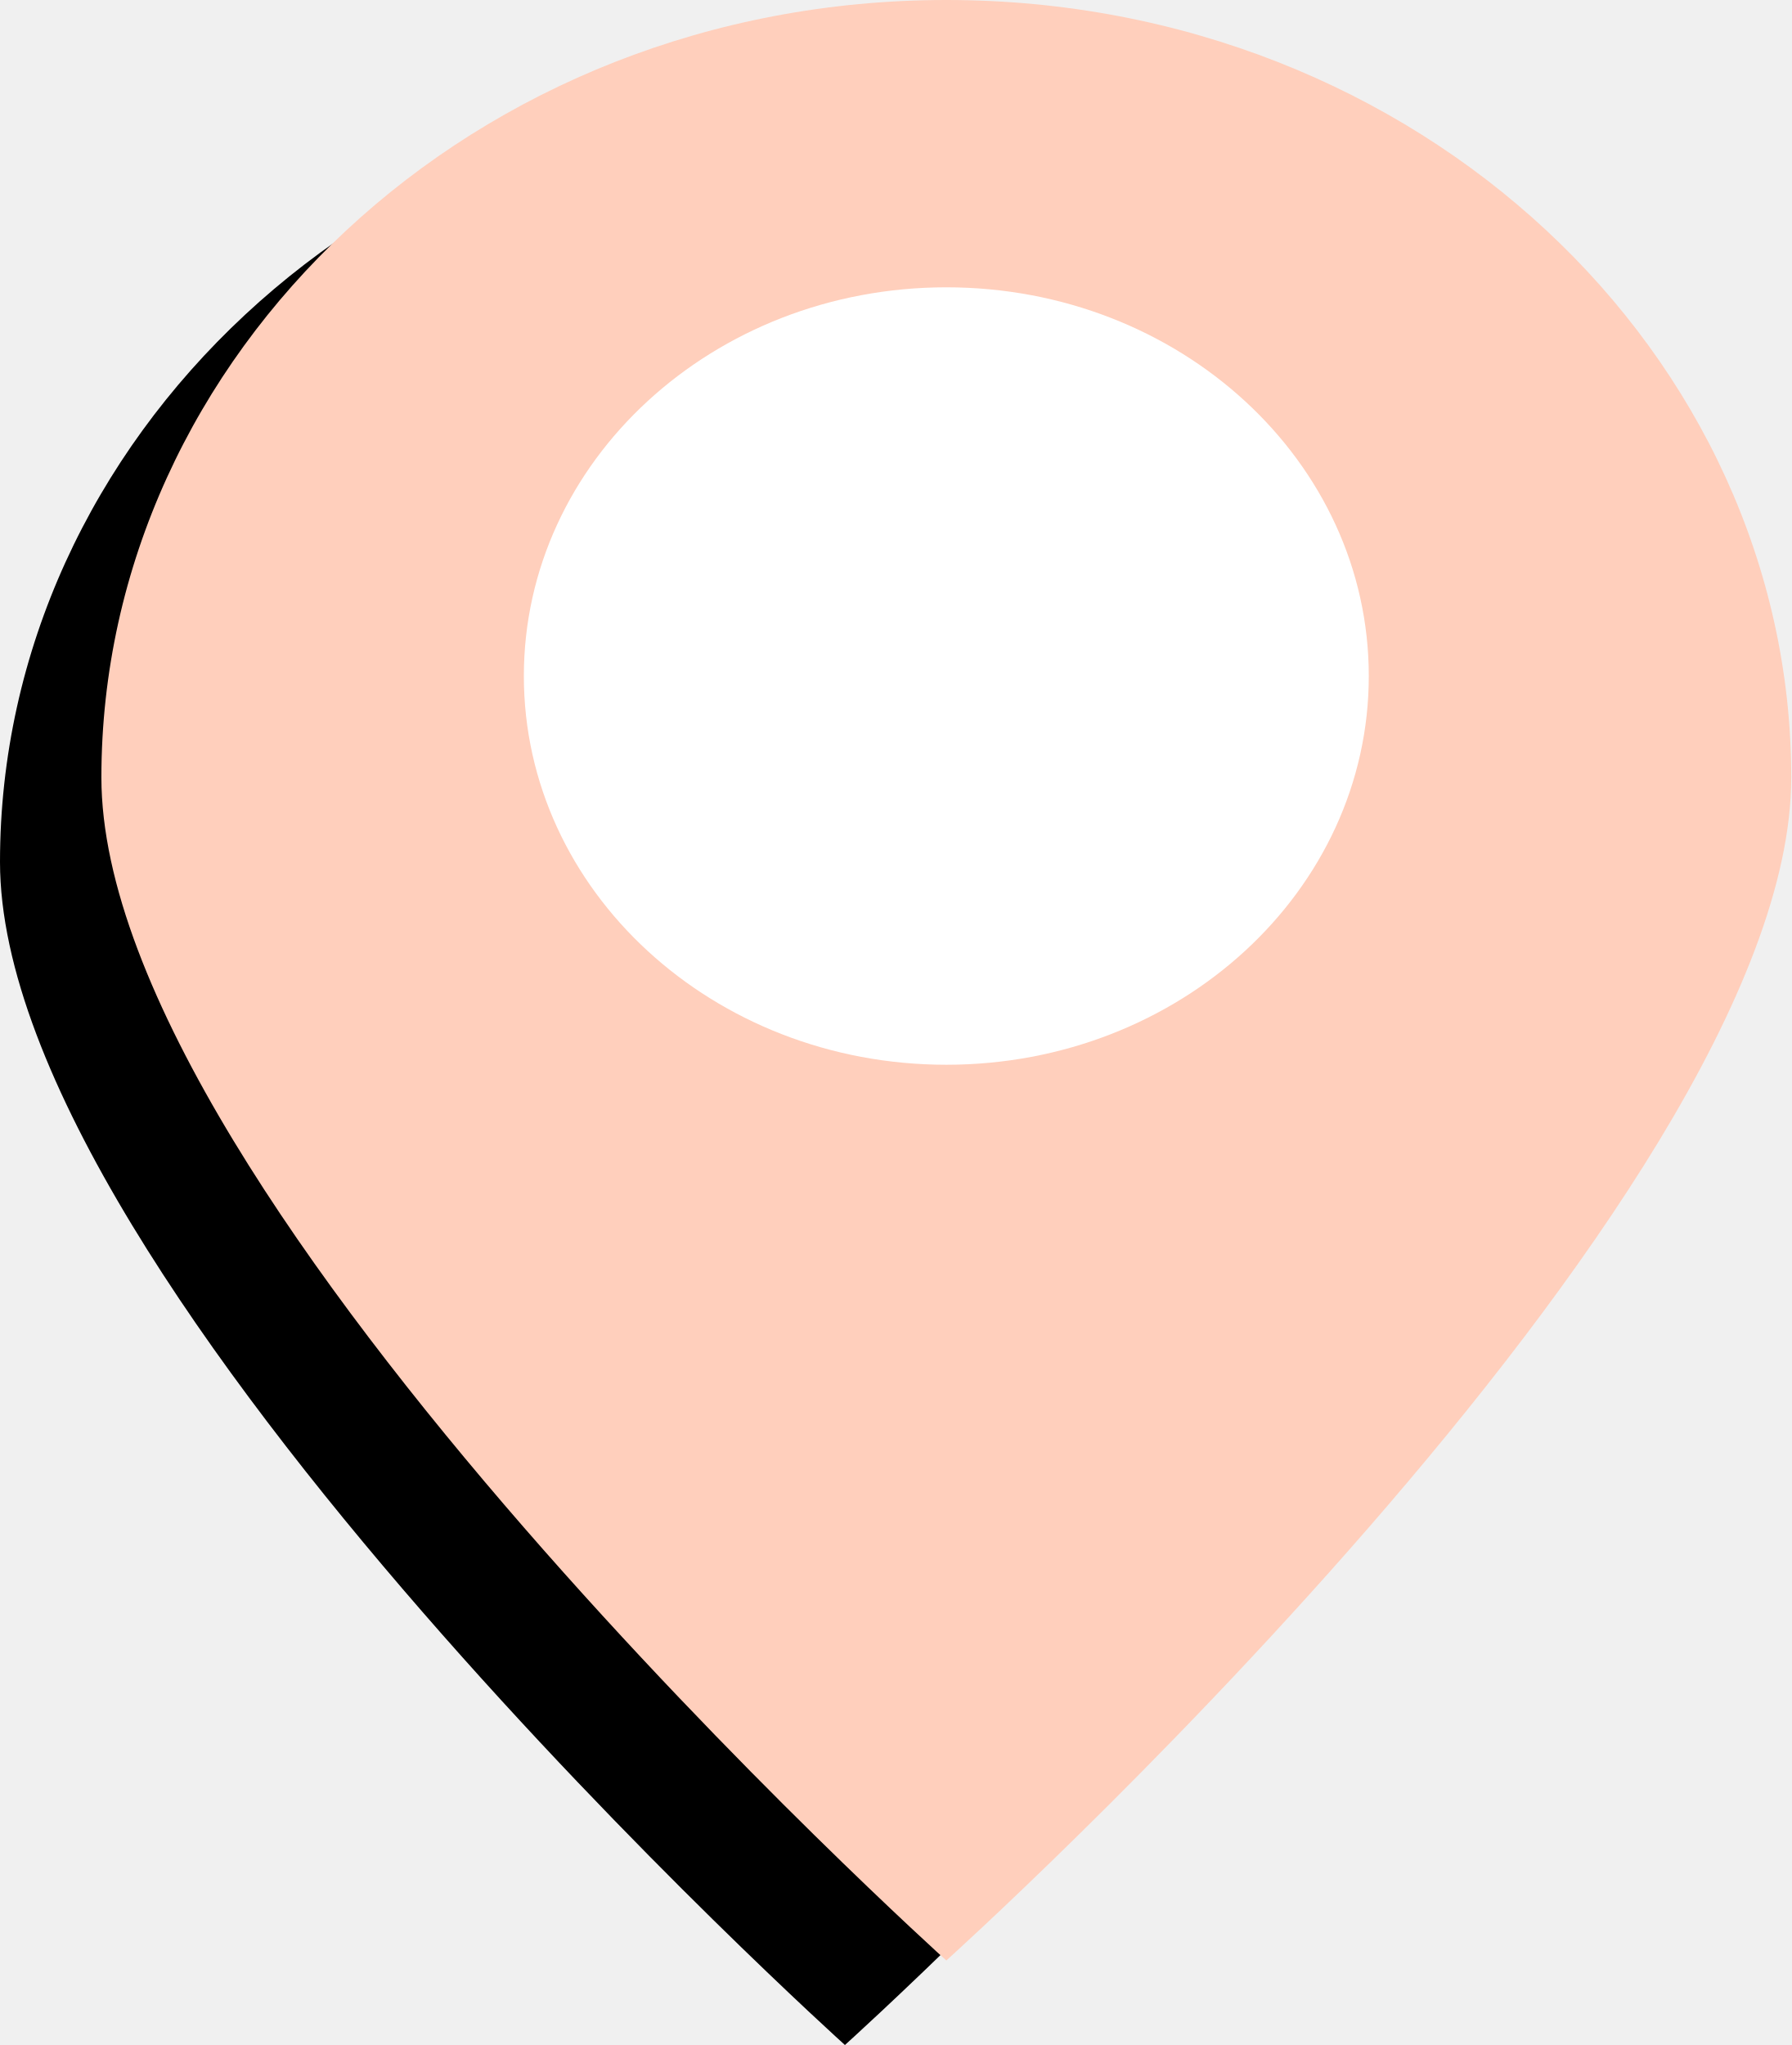
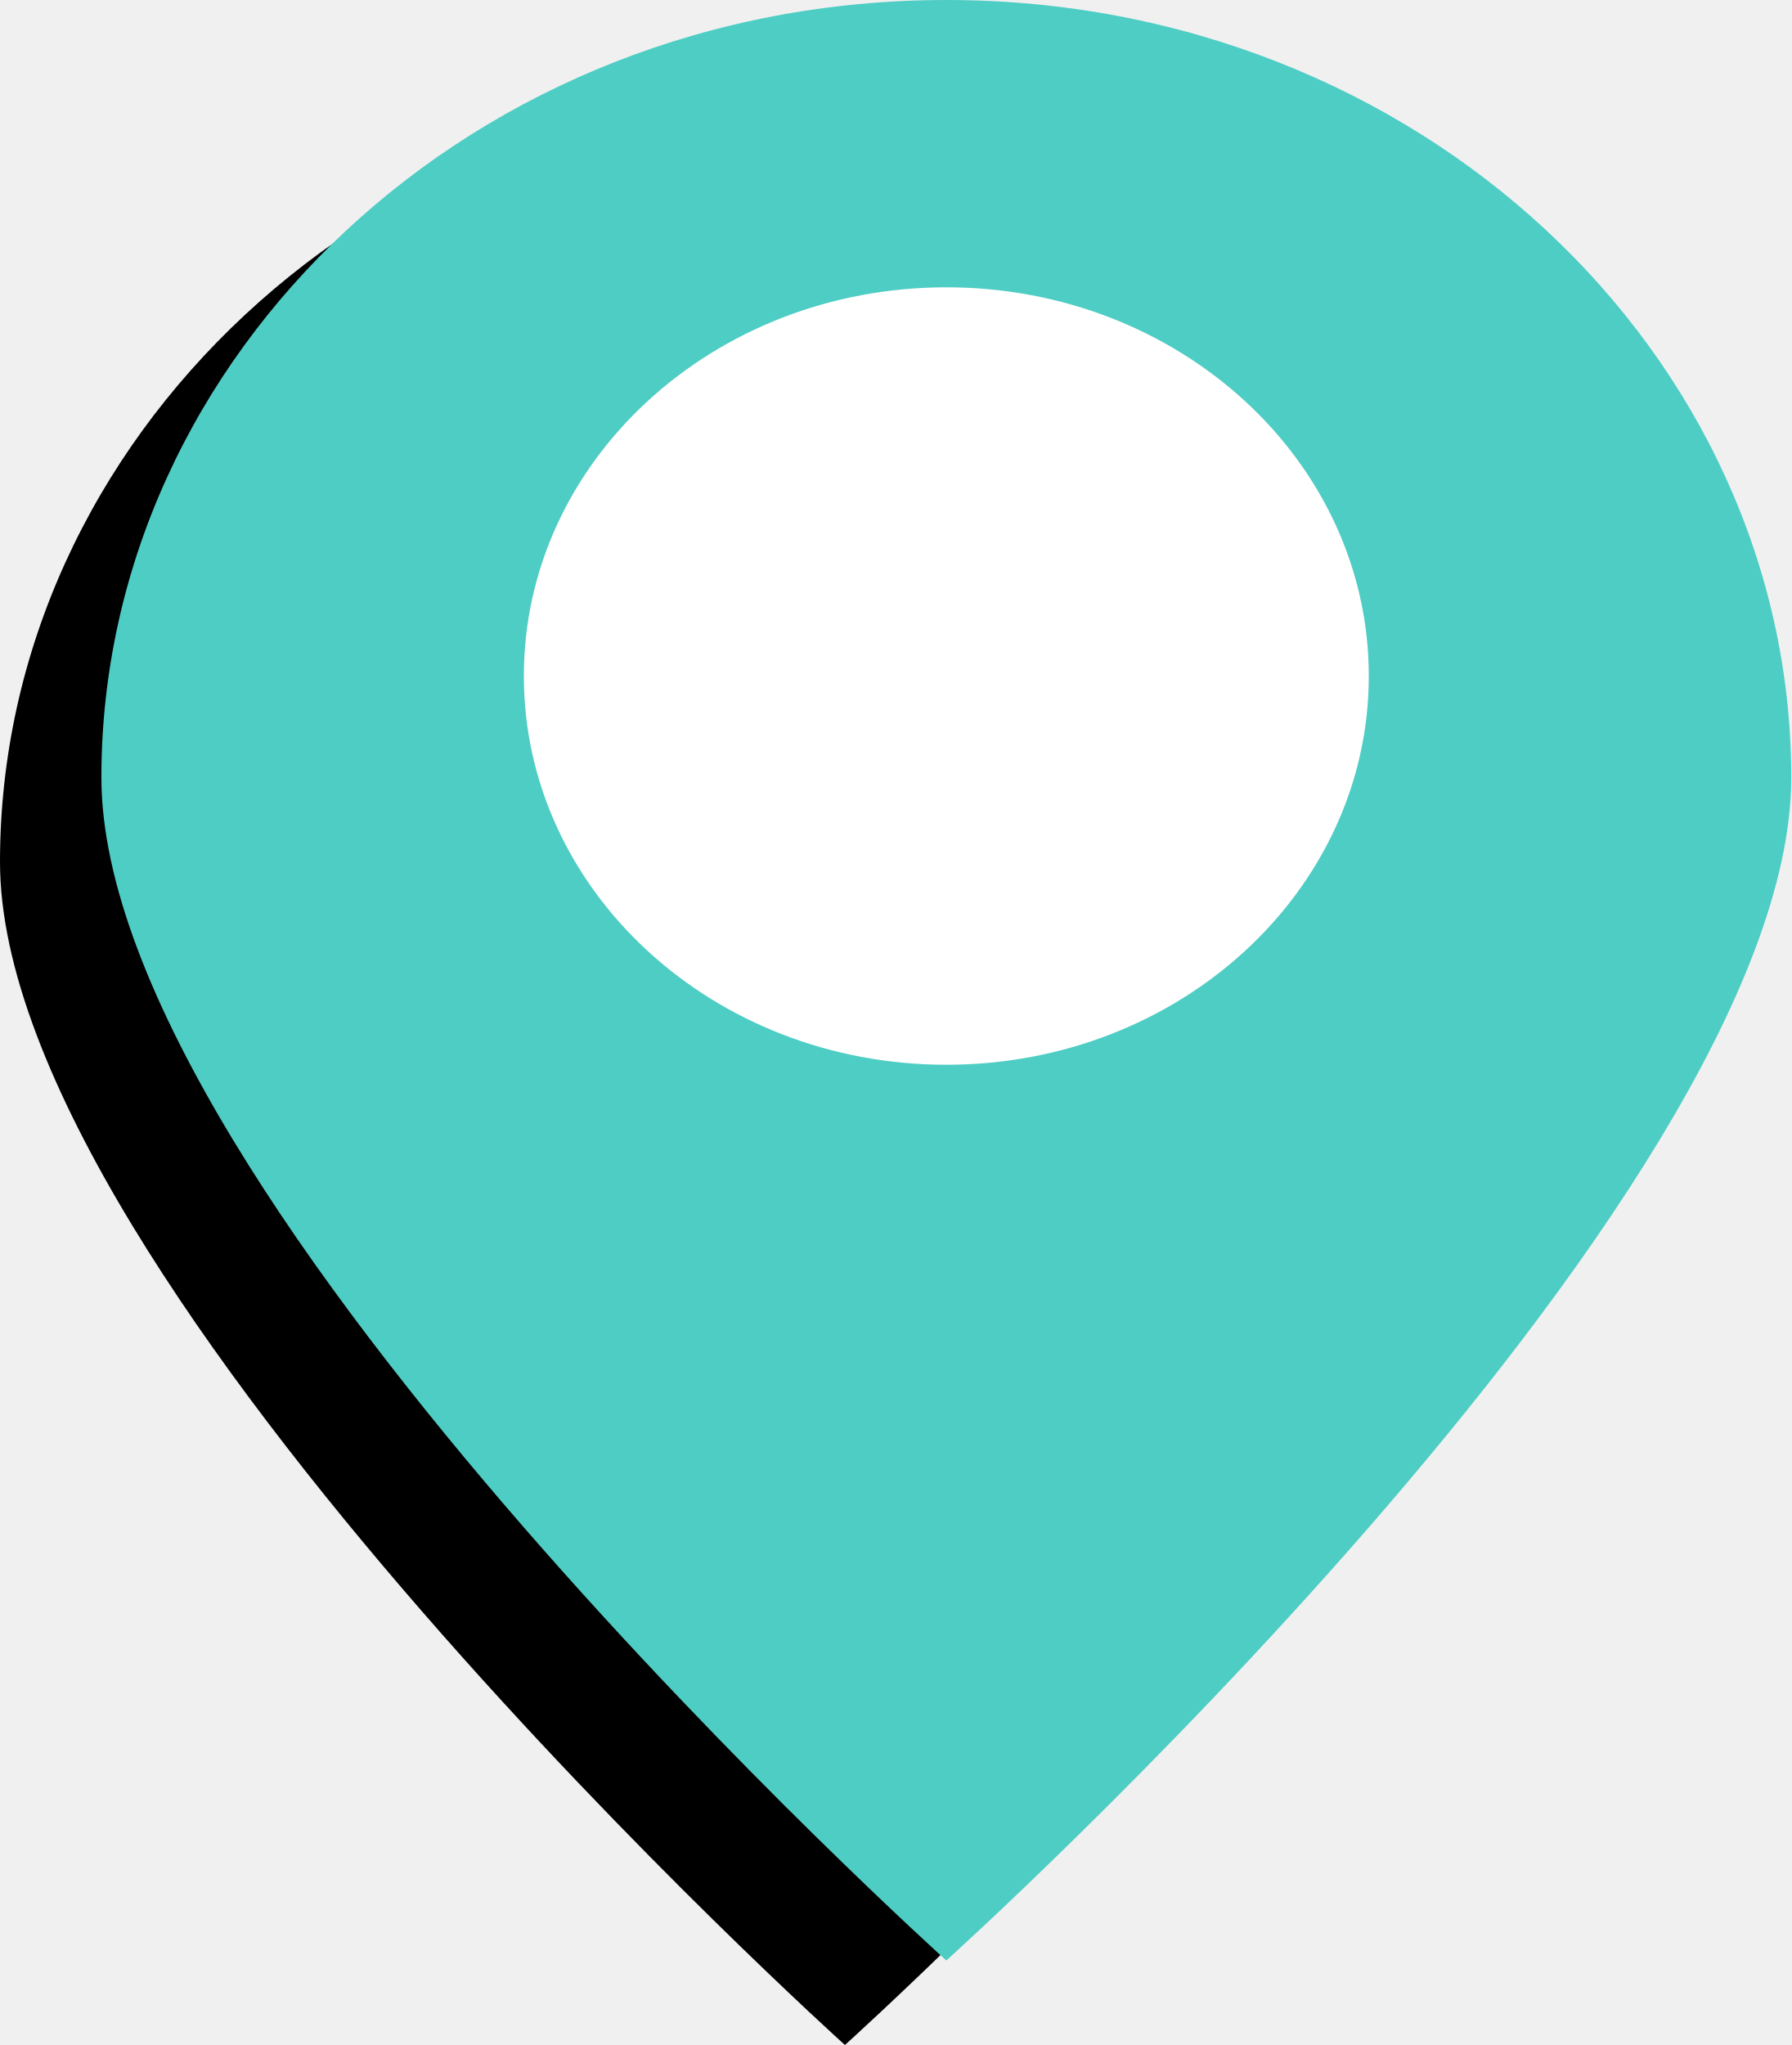
<svg xmlns="http://www.w3.org/2000/svg" version="1.1" id="Layer_1" x="0px" y="0px" viewBox="0 0 10.6 12.1" style="enable-background:new 0 0 10.6 12.1;" xml:space="preserve">
  <style type="text/css">
- 	.st0{fill:#FFCFBC;}
+ 	.st0{fill:#4ECDC4;}
	.st1{fill:#FFFFFF;}
</style>
  <g id="Layer_2_1_">
    <g id="Layer_7_1_">
      <path d="M0,5.1c0-2.5,2.2-4.6,5-4.6s5,2.1,5,4.6s-5,7-5,7S0,7.6,0,5.1z" />
    </g>
  </g>
  <g id="Layer_2">
    <g id="Layer_7">
      <path class="st0" d="M0.6,4.6c0-2.5,2.2-4.6,5-4.6s5,2.1,5,4.6s-5,7-5,7S0.6,7.1,0.6,4.6z" />
    </g>
  </g>
  <ellipse class="st1" cx="5.6" cy="4" rx="2.5" ry="2.3" />
</svg>
